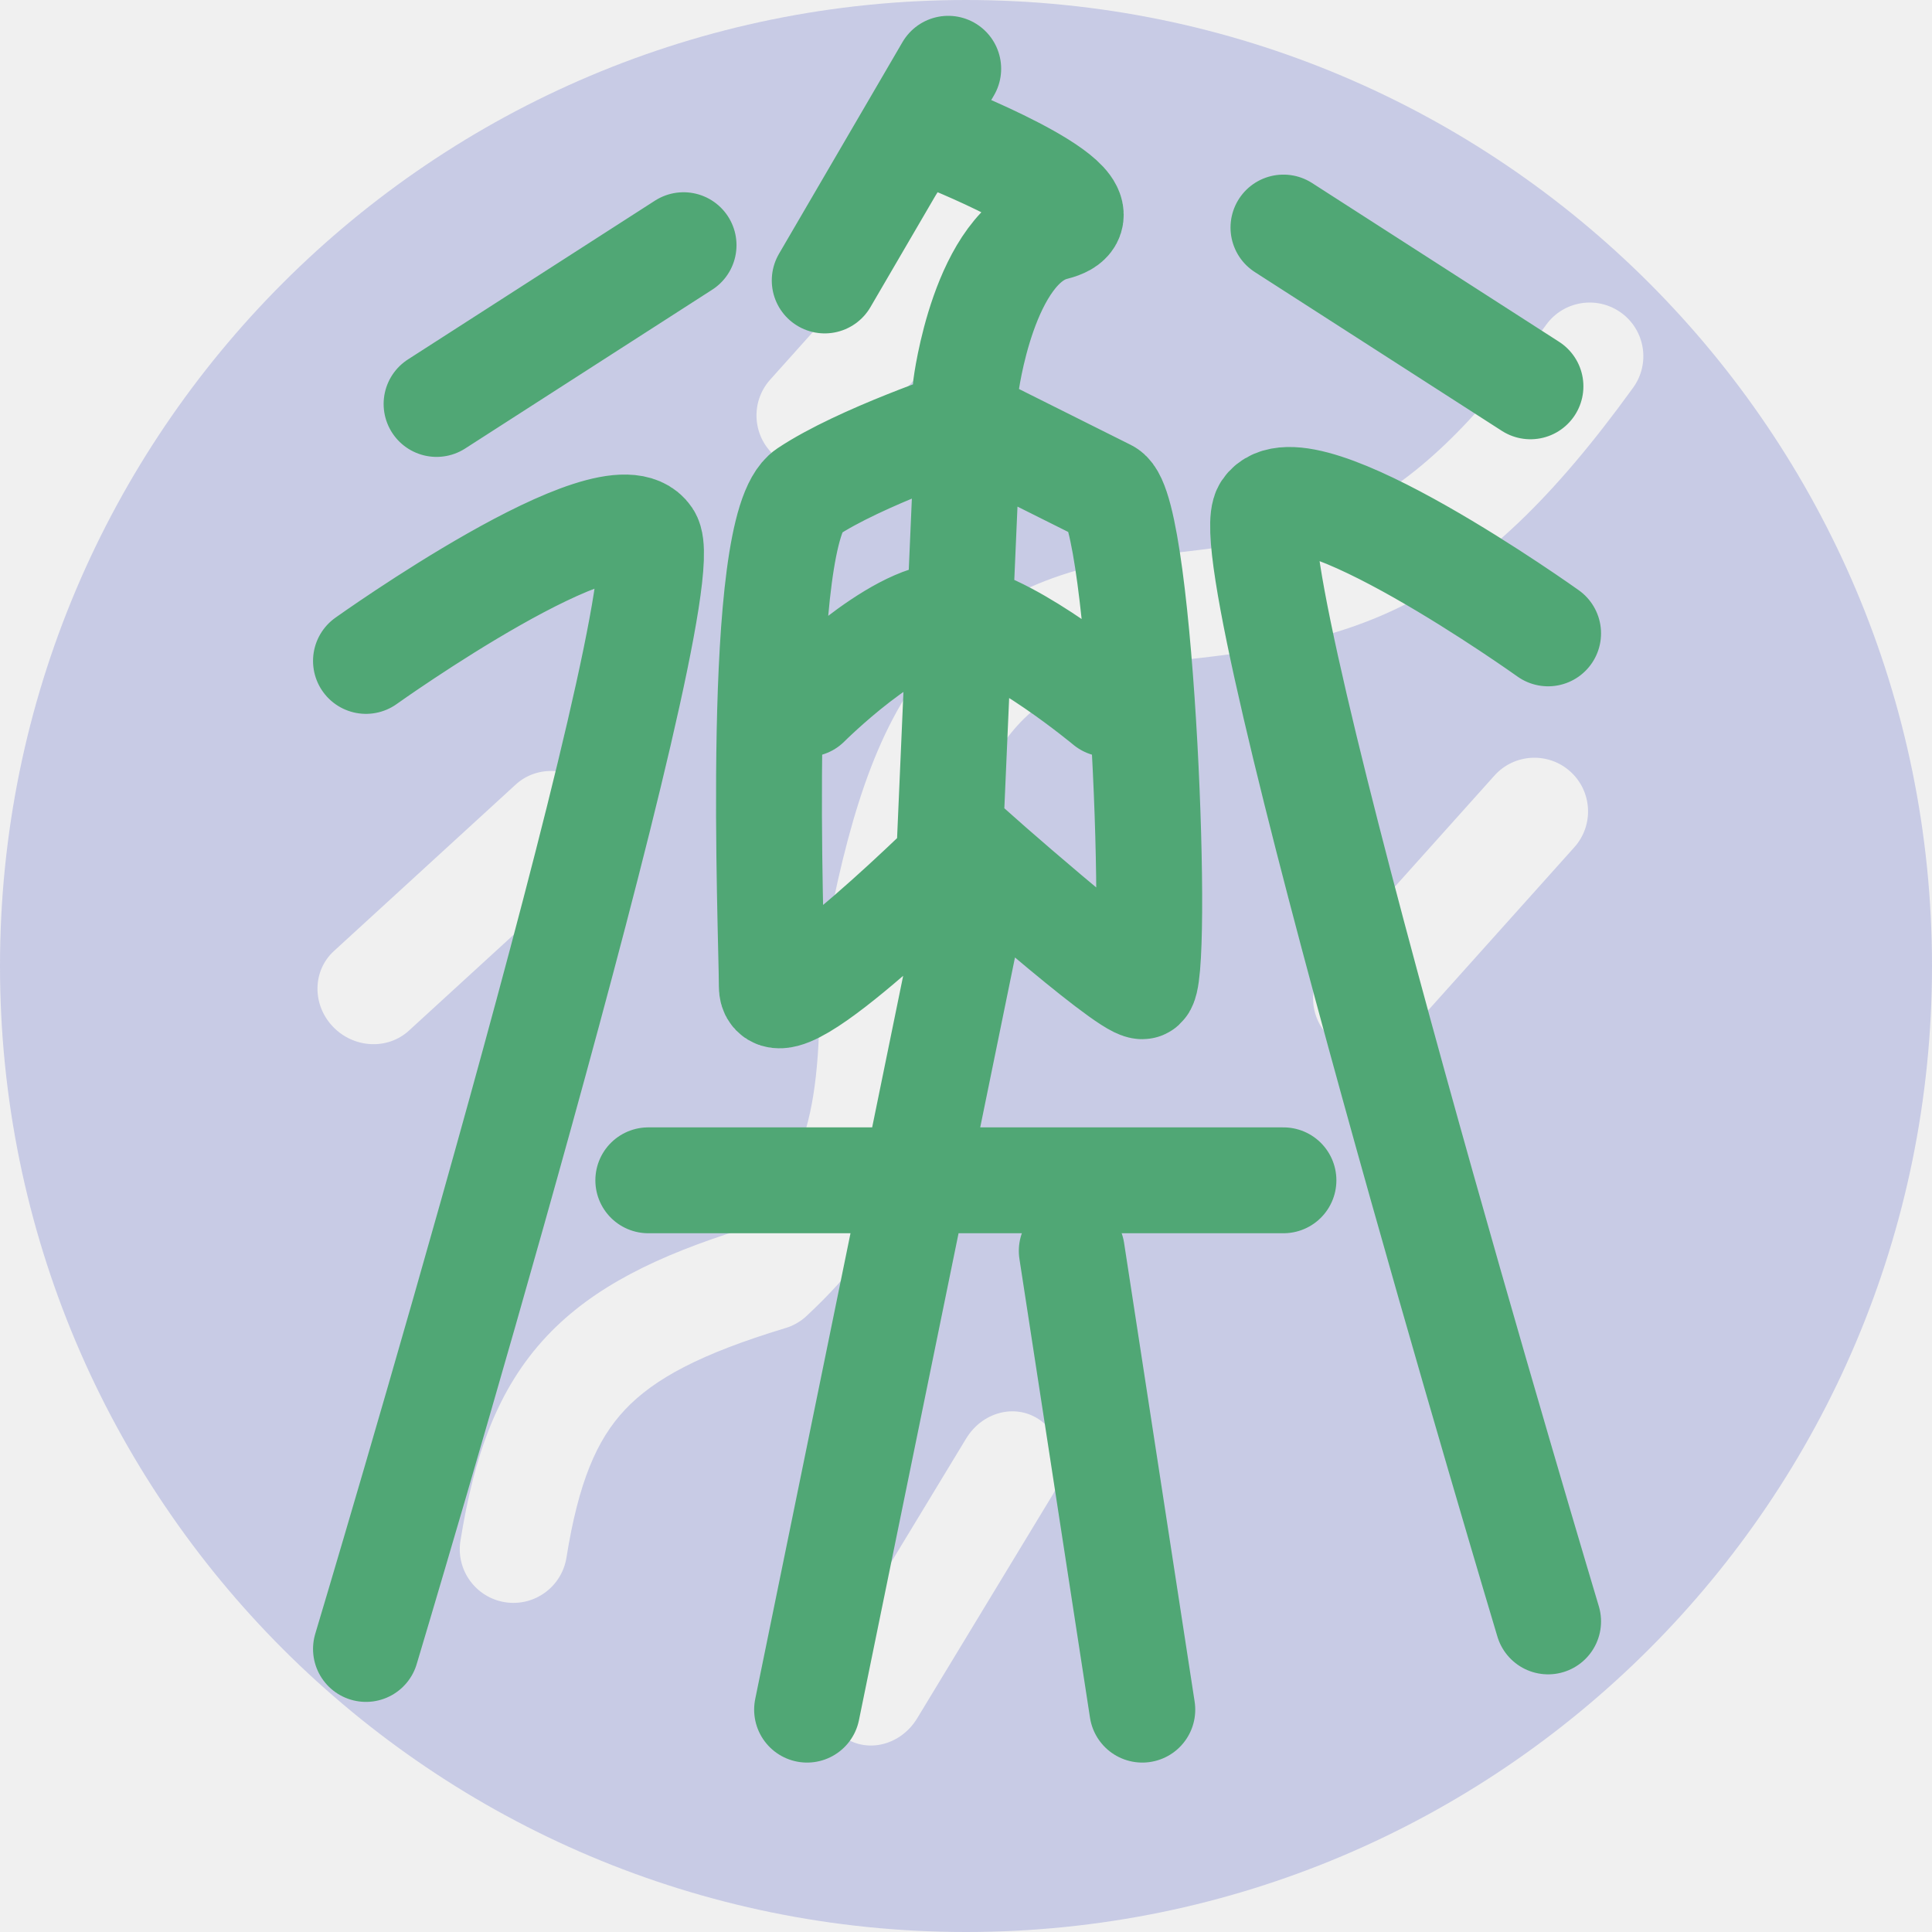
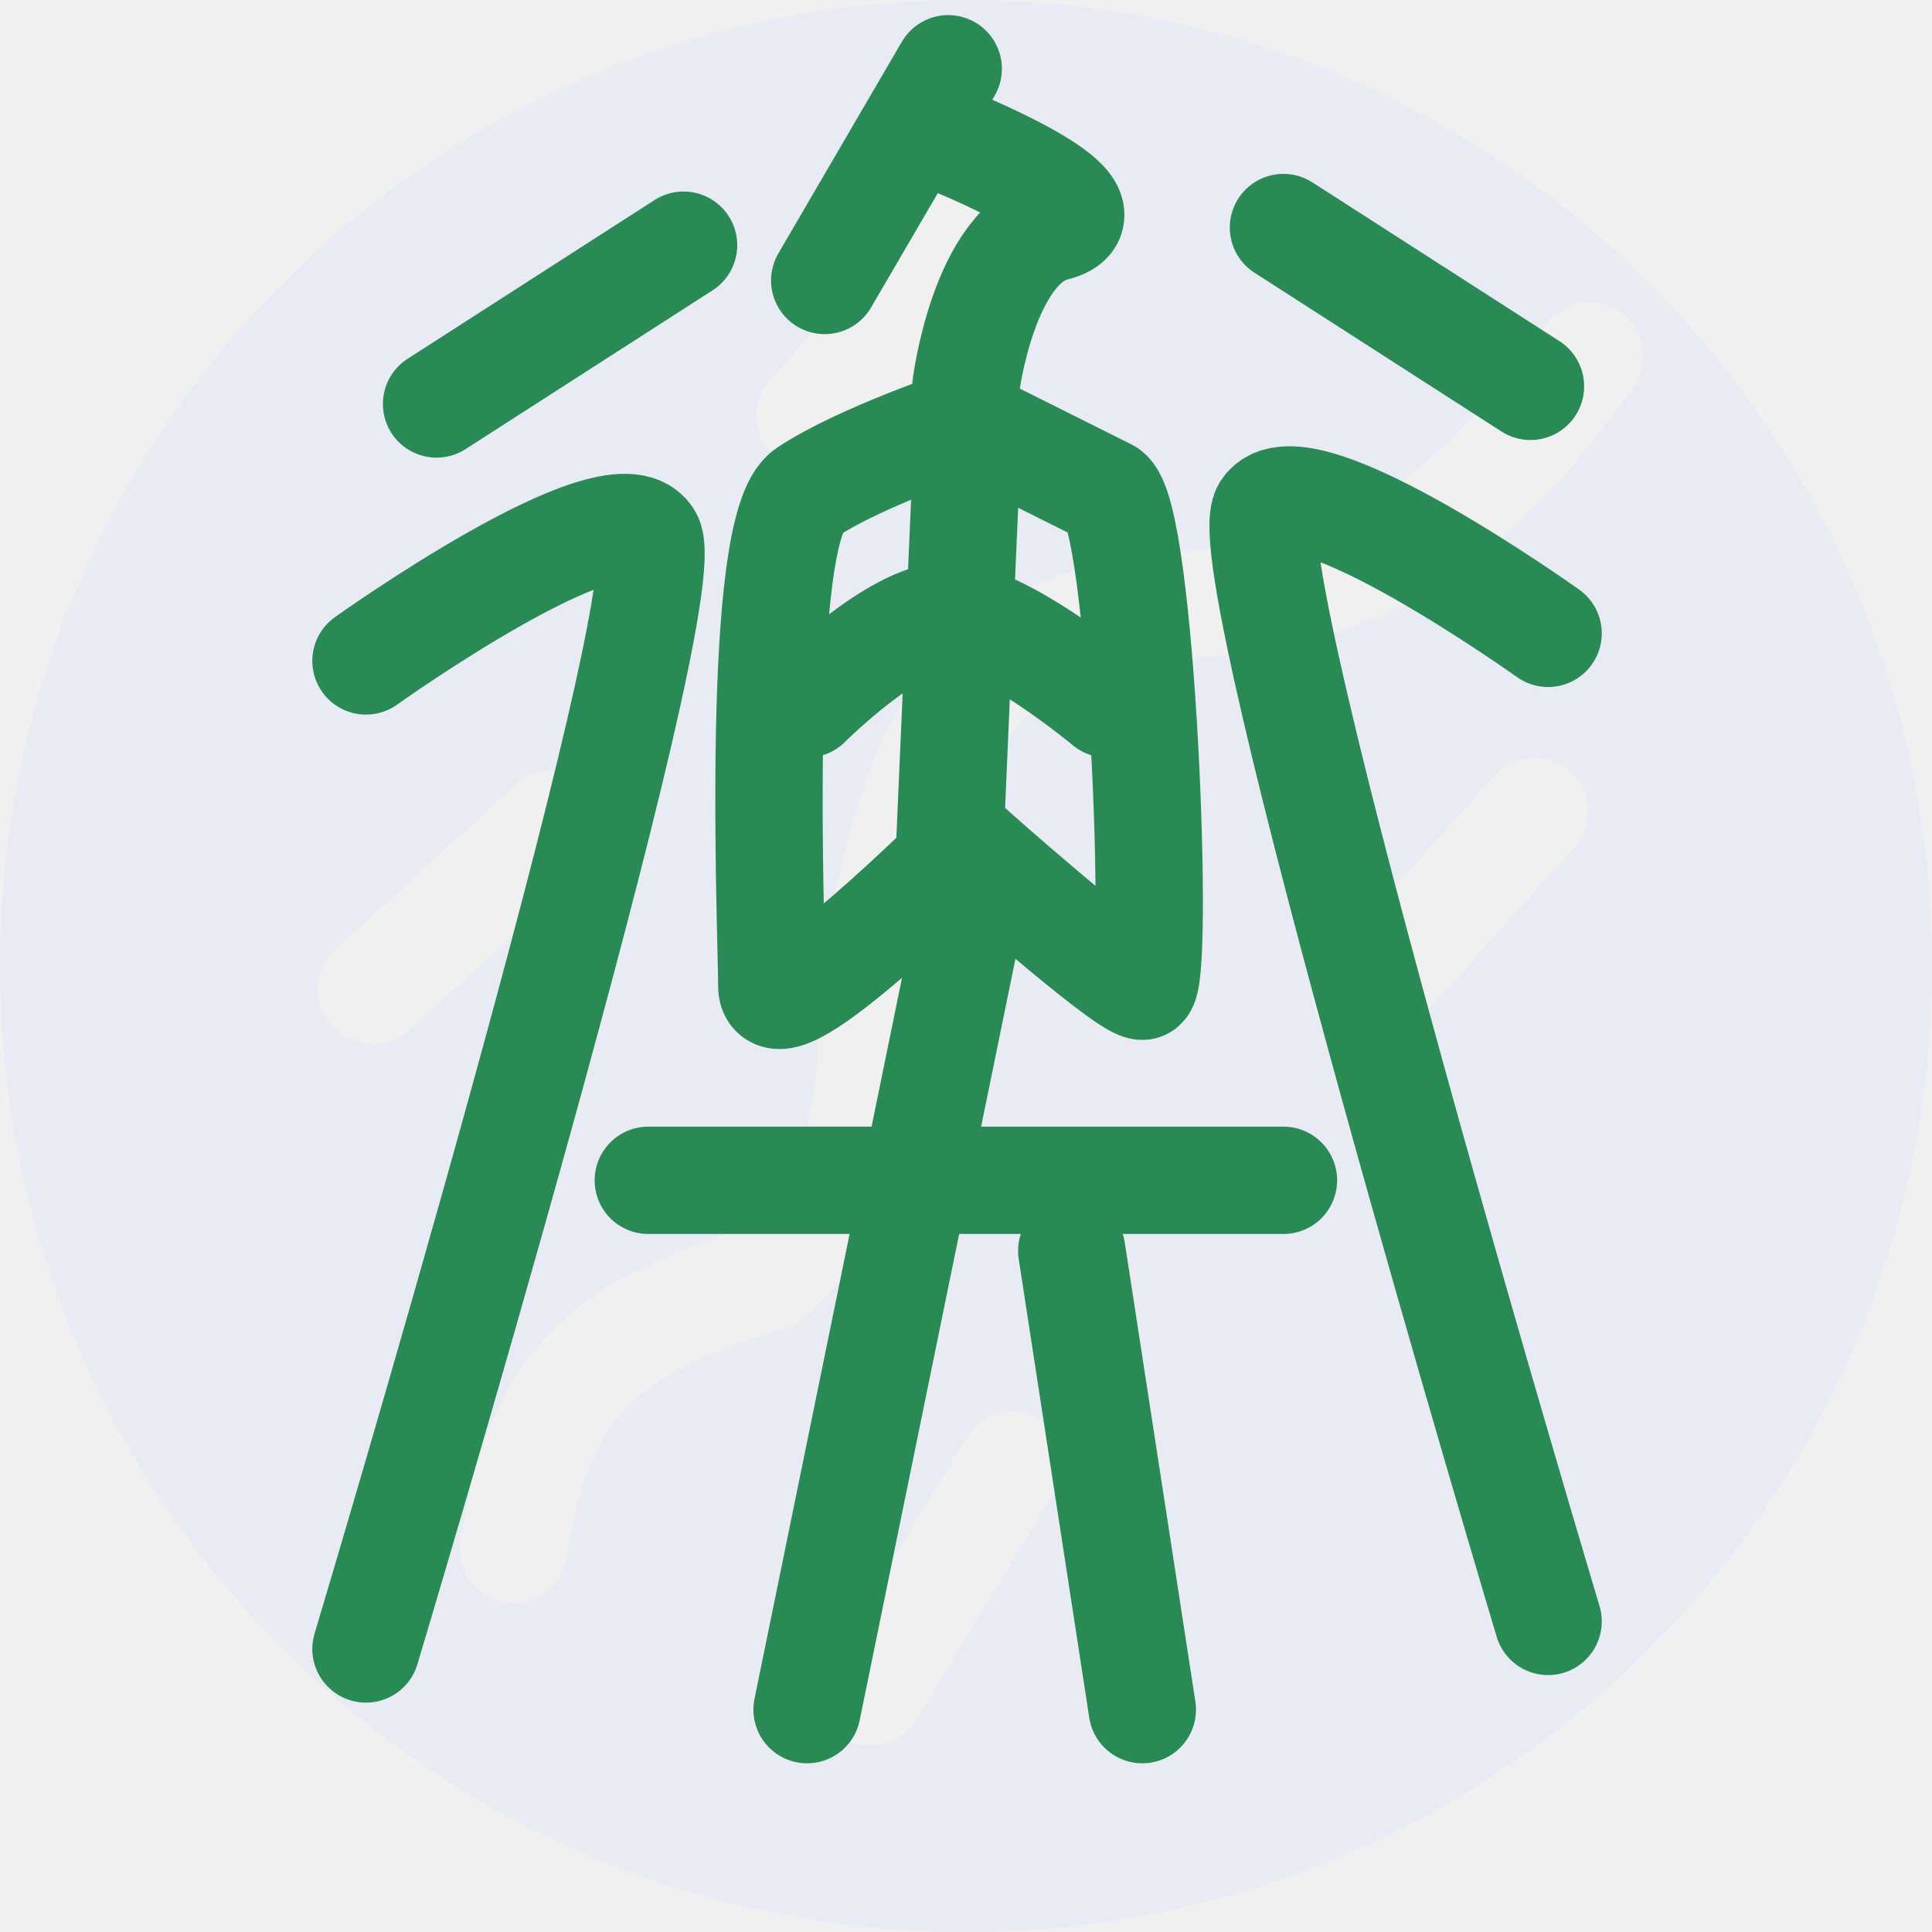
<svg xmlns="http://www.w3.org/2000/svg" width="54" height="54" viewBox="0 0 54 54" fill="none">
  <g clip-path="url(#clip0_354_1478)">
-     <path fill-rule="evenodd" clip-rule="evenodd" d="M27 54C41.912 54 54 41.912 54 27C54 12.088 41.912 0 27 0C12.088 0 0 12.088 0 27C0 41.912 12.088 54 27 54ZM45.647 10.835C46.133 10.164 45.982 9.226 45.311 8.741C44.639 8.256 43.702 8.406 43.216 9.078C41.119 11.979 39.509 13.406 37.945 14.205C36.368 15.012 34.69 15.264 32.189 15.519C32.166 15.521 32.142 15.524 32.119 15.527C29.281 15.914 27.169 16.876 25.671 18.933C24.271 20.857 23.545 23.574 22.933 27.071C22.928 27.096 22.924 27.122 22.92 27.148C22.918 27.167 22.916 27.186 22.913 27.206C22.907 27.274 22.904 27.341 22.907 27.408C22.932 29.576 22.767 30.913 22.41 31.914C22.098 32.794 21.602 33.512 20.742 34.355C18.399 35.091 16.587 35.959 15.281 37.348C13.889 38.829 13.247 40.713 12.87 43.063C12.738 43.881 13.295 44.65 14.113 44.782C14.931 44.913 15.7 44.356 15.832 43.538C16.17 41.434 16.673 40.247 17.467 39.403C18.282 38.536 19.578 37.841 21.931 37.127C22.037 37.097 22.14 37.056 22.238 37.002C22.362 36.935 22.474 36.852 22.571 36.756C23.783 35.62 24.685 34.471 25.237 32.92C25.764 31.437 25.928 29.706 25.908 27.478C26.513 24.049 27.154 21.993 28.097 20.699C28.954 19.521 30.18 18.823 32.496 18.503C34.979 18.25 37.178 17.967 39.311 16.876C41.468 15.773 43.412 13.927 45.647 10.835ZM43.888 21.562C44.505 22.115 44.556 23.063 44.004 23.68L39.318 28.908C38.765 29.525 37.817 29.577 37.2 29.024C36.583 28.471 36.531 27.523 37.084 26.906L41.77 21.678C42.322 21.061 43.271 21.009 43.888 21.562ZM29.021 39.66C29.69 40.093 29.871 41.039 29.426 41.773L25.636 48.026C25.19 48.761 24.287 49.007 23.618 48.575C22.949 48.142 22.768 47.197 23.213 46.462L27.003 40.209C27.449 39.474 28.352 39.228 29.021 39.66ZM16.511 24.153C17.11 23.605 17.127 22.662 16.548 22.047C15.969 21.433 15.014 21.379 14.415 21.928L9.334 26.581C8.735 27.129 8.718 28.072 9.297 28.687C9.876 29.302 10.831 29.355 11.43 28.806L16.511 24.153ZM28.331 5.268C28.948 5.82 29 6.769 28.447 7.386L23.761 12.613C23.208 13.23 22.26 13.282 21.643 12.729C21.026 12.176 20.974 11.228 21.527 10.611L26.213 5.383C26.765 4.766 27.714 4.715 28.331 5.268Z" fill="#C8CBE5" />
-     <path d="M22.558 19.675C22.558 19.675 25.024 17.209 26.503 17.209C26.604 17.209 26.711 17.221 26.824 17.242M26.824 17.242C28.371 17.533 30.942 19.675 30.942 19.675M26.824 17.242L26.997 13.264M26.824 17.242L26.503 24.607M18.12 32.99H35.873M26.997 26.086L22.558 47.785M29.956 34.963L31.928 47.785M35.873 6.36L42.777 10.798M19.106 6.853L12.202 11.291M43.27 17.703C43.27 17.703 36.366 12.771 35.38 14.25C34.394 15.73 43.27 45.319 43.27 45.319M10.229 18.473C10.229 18.473 17.134 13.541 18.12 15.02C19.106 16.5 10.229 46.089 10.229 46.089M26.503 1.922L23.051 7.839M26.503 3.894C26.503 3.894 31.435 5.867 29.462 6.36C27.49 6.853 26.997 10.798 26.997 10.798M21.572 27.566C21.572 26.086 21.079 14.743 22.558 13.757C24.038 12.771 26.997 11.785 26.997 11.785L30.942 13.757C31.928 14.25 32.421 27.566 31.928 27.566C31.435 27.566 26.997 23.62 26.997 23.62C26.997 23.62 21.572 29.045 21.572 27.566Z" stroke="#50A775" stroke-width="2.959" stroke-linecap="round" />
+     <path fill-rule="evenodd" clip-rule="evenodd" d="M27 54C41.912 54 54 41.912 54 27C54 12.088 41.912 0 27 0C12.088 0 0 12.088 0 27C0 41.912 12.088 54 27 54ZM45.647 10.835C46.133 10.164 45.982 9.226 45.311 8.741C44.639 8.256 43.702 8.406 43.216 9.078C41.119 11.979 39.509 13.406 37.945 14.205C36.368 15.012 34.69 15.264 32.189 15.519C32.166 15.521 32.142 15.524 32.119 15.527C29.281 15.914 27.169 16.876 25.671 18.933C24.271 20.857 23.545 23.574 22.933 27.071C22.928 27.096 22.924 27.122 22.92 27.148C22.918 27.167 22.916 27.186 22.913 27.206C22.907 27.274 22.904 27.341 22.907 27.408C22.932 29.576 22.767 30.913 22.41 31.914C22.098 32.794 21.602 33.512 20.742 34.355C18.399 35.091 16.587 35.959 15.281 37.348C13.889 38.829 13.247 40.713 12.87 43.063C12.738 43.881 13.295 44.65 14.113 44.782C14.931 44.913 15.7 44.356 15.832 43.538C16.17 41.434 16.673 40.247 17.467 39.403C18.282 38.536 19.578 37.841 21.931 37.127C22.037 37.097 22.14 37.056 22.238 37.002C22.362 36.935 22.474 36.852 22.571 36.756C23.783 35.62 24.685 34.471 25.237 32.92C25.764 31.437 25.928 29.706 25.908 27.478C26.513 24.049 27.154 21.993 28.097 20.699C28.954 19.521 30.18 18.823 32.496 18.503C34.979 18.25 37.178 17.967 39.311 16.876C41.468 15.773 43.412 13.927 45.647 10.835ZM43.888 21.562C44.505 22.115 44.556 23.063 44.004 23.68L39.318 28.908C38.765 29.525 37.817 29.577 37.2 29.024C36.583 28.471 36.531 27.523 37.084 26.906L41.77 21.678C42.322 21.061 43.271 21.009 43.888 21.562ZM29.021 39.66C29.69 40.093 29.871 41.039 29.426 41.773L25.636 48.026C25.19 48.761 24.287 49.007 23.618 48.575C22.949 48.142 22.768 47.197 23.213 46.462L27.003 40.209C27.449 39.474 28.352 39.228 29.021 39.66ZM16.511 24.153C17.11 23.605 17.127 22.662 16.548 22.047C15.969 21.433 15.014 21.379 14.415 21.928L9.334 26.581C8.735 27.129 8.718 28.072 9.297 28.687C9.876 29.302 10.831 29.355 11.43 28.806L16.511 24.153ZM28.331 5.268C28.948 5.82 29 6.769 28.447 7.386L23.761 12.613C23.208 13.23 22.26 13.282 21.643 12.729C21.026 12.176 20.974 11.228 21.527 10.611L26.213 5.383C26.765 4.766 27.714 4.715 28.331 5.268Z" fill="#E9EBF4" />
+     <path d="M22.558 19.675C22.558 19.675 25.024 17.209 26.503 17.209C26.604 17.209 26.711 17.221 26.824 17.242M26.824 17.242C28.371 17.533 30.942 19.675 30.942 19.675M26.824 17.242L26.997 13.264M26.824 17.242L26.503 24.607M18.12 32.99H35.873M26.997 26.086L22.558 47.785M29.956 34.963L31.928 47.785M35.873 6.36L42.777 10.798M19.106 6.853L12.202 11.291M43.27 17.703C43.27 17.703 36.366 12.771 35.38 14.25C34.394 15.73 43.27 45.319 43.27 45.319M10.229 18.473C10.229 18.473 17.134 13.541 18.12 15.02C19.106 16.5 10.229 46.089 10.229 46.089M26.503 1.922L23.051 7.839M26.503 3.894C26.503 3.894 31.435 5.867 29.462 6.36C27.49 6.853 26.997 10.798 26.997 10.798M21.572 27.566C21.572 26.086 21.079 14.743 22.558 13.757C24.038 12.771 26.997 11.785 26.997 11.785L30.942 13.757C31.928 14.25 32.421 27.566 31.928 27.566C31.435 27.566 26.997 23.62 26.997 23.62C26.997 23.62 21.572 29.045 21.572 27.566Z" stroke="#298A56" stroke-width="3" stroke-linecap="round" />
  </g>
  <defs>
    <clipPath id="clip0_354_1478">
      <rect width="54" height="54" fill="white" />
    </clipPath>
  </defs>
</svg>
